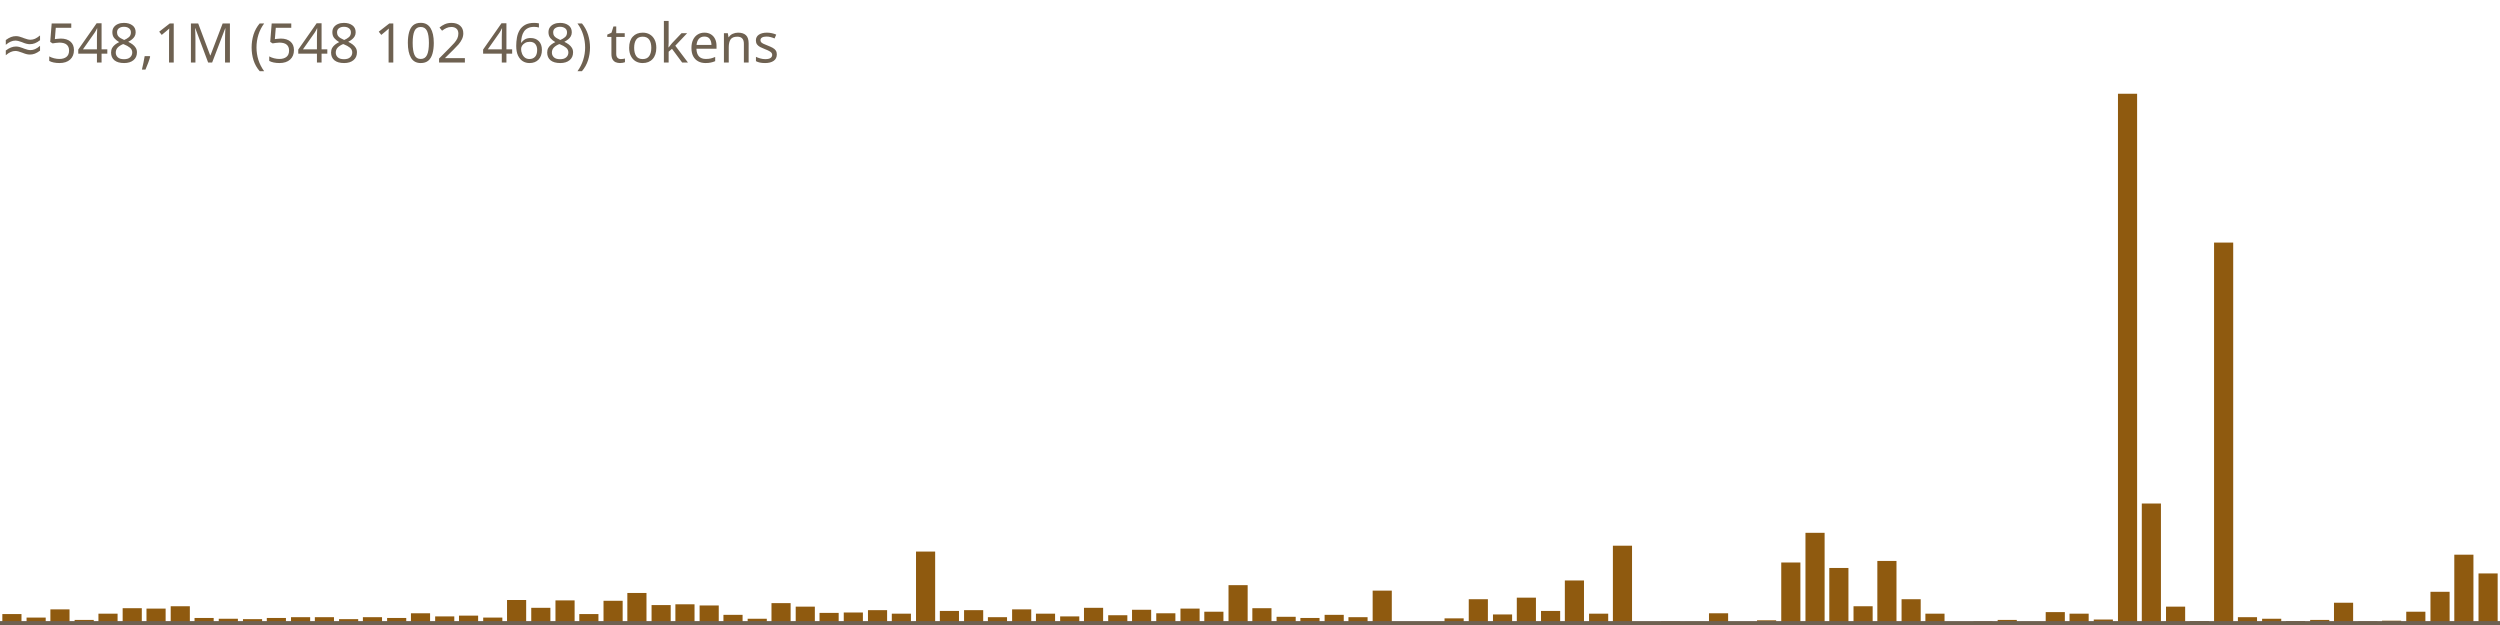
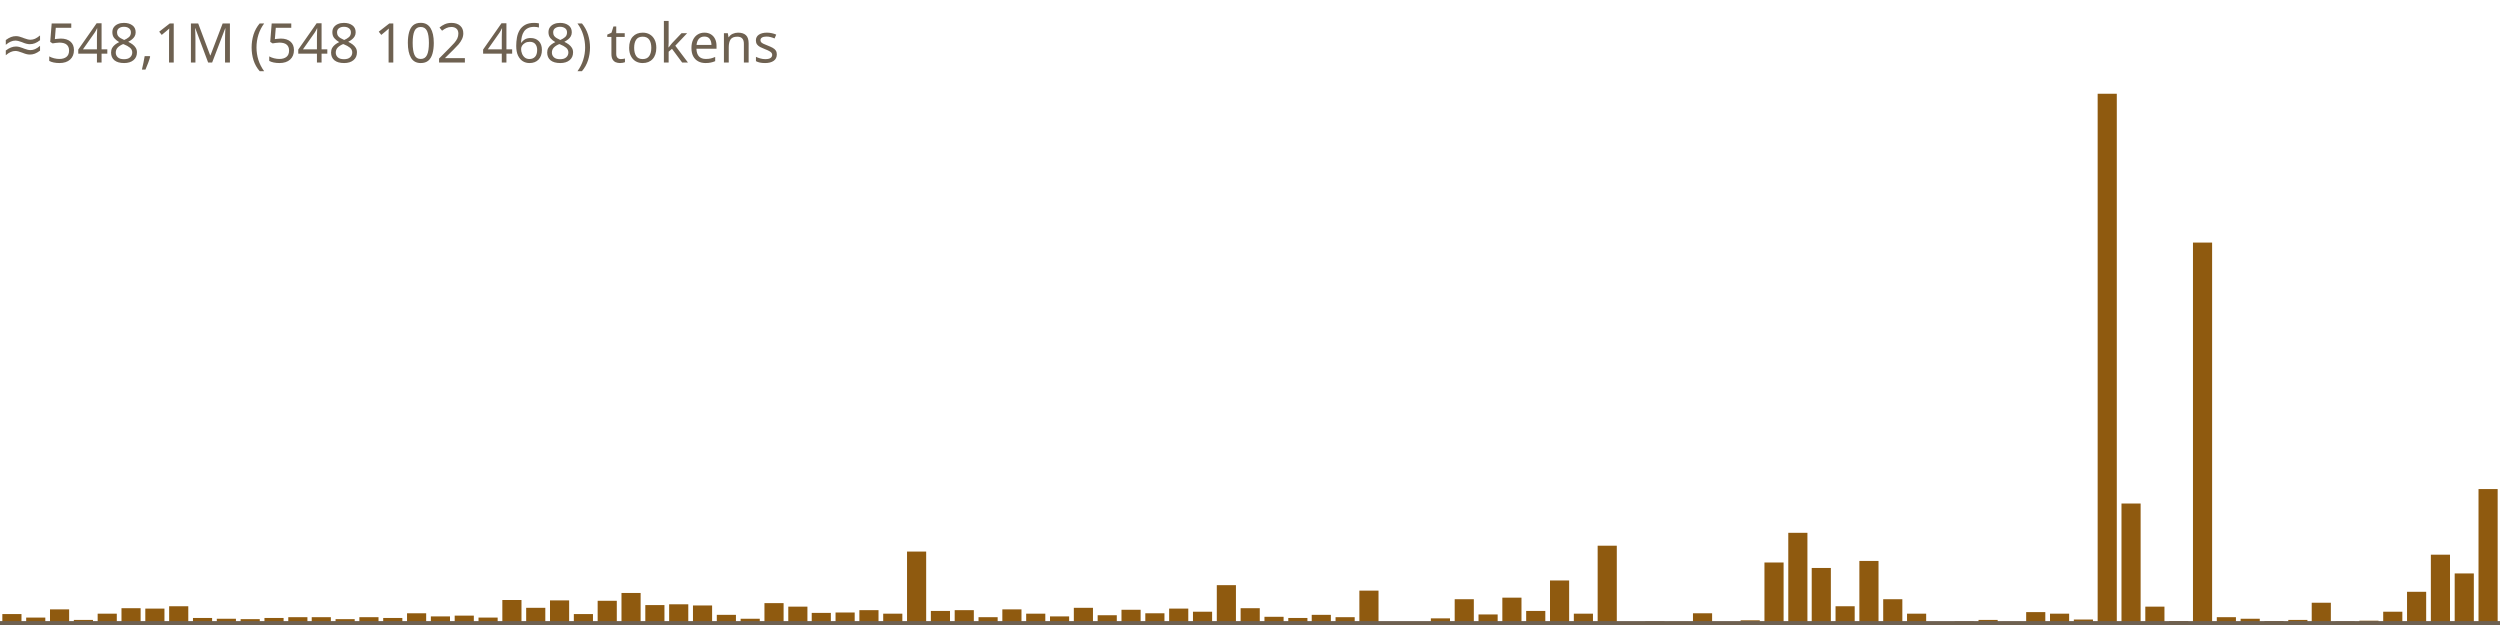
<svg xmlns="http://www.w3.org/2000/svg" viewBox="0 0 640 160">
  <text x="0" y="16" font-family="system-ui,sans-serif" font-size="14" fill="#6e6151">≈548,1M (548 102 468) tokens</text>
  <rect class="barre" x="0.6" y="157.2" width="4.9" height="2.8" fill="#8f5a0f" />
-   <rect class="barre" x="6.8" y="158.1" width="4.9" height="1.9" fill="#8f5a0f" />
-   <rect class="barre" x="12.9" y="156.0" width="4.9" height="4.0" fill="#8f5a0f" />
-   <rect class="barre" x="19.1" y="158.7" width="4.9" height="1.3" fill="#8f5a0f" />
-   <rect class="barre" x="25.2" y="157.1" width="4.9" height="2.9" fill="#8f5a0f" />
-   <rect class="barre" x="31.4" y="155.7" width="4.9" height="4.3" fill="#8f5a0f" />
-   <rect class="barre" x="37.5" y="155.8" width="4.9" height="4.2" fill="#8f5a0f" />
-   <rect class="barre" x="43.7" y="155.2" width="4.9" height="4.8" fill="#8f5a0f" />
-   <rect class="barre" x="49.8" y="158.2" width="4.9" height="1.8" fill="#8f5a0f" />
-   <rect class="barre" x="56.0" y="158.4" width="4.9" height="1.6" fill="#8f5a0f" />
-   <rect class="barre" x="62.2" y="158.5" width="4.9" height="1.5" fill="#8f5a0f" />
-   <rect class="barre" x="68.3" y="158.2" width="4.9" height="1.8" fill="#8f5a0f" />
-   <rect class="barre" x="74.5" y="158.0" width="4.9" height="2.0" fill="#8f5a0f" />
-   <rect class="barre" x="80.6" y="158.0" width="4.9" height="2.0" fill="#8f5a0f" />
-   <rect class="barre" x="86.8" y="158.5" width="4.9" height="1.5" fill="#8f5a0f" />
-   <rect class="barre" x="92.9" y="158.0" width="4.9" height="2.0" fill="#8f5a0f" />
-   <rect class="barre" x="99.1" y="158.2" width="4.9" height="1.8" fill="#8f5a0f" />
-   <rect class="barre" x="105.2" y="157.0" width="4.9" height="3.0" fill="#8f5a0f" />
-   <rect class="barre" x="111.4" y="157.8" width="4.9" height="2.2" fill="#8f5a0f" />
-   <rect class="barre" x="117.5" y="157.6" width="4.9" height="2.4" fill="#8f5a0f" />
-   <rect class="barre" x="123.7" y="158.1" width="4.9" height="1.9" fill="#8f5a0f" />
-   <rect class="barre" x="129.8" y="153.6" width="4.9" height="6.4" fill="#8f5a0f" />
-   <rect class="barre" x="136.0" y="155.6" width="4.9" height="4.4" fill="#8f5a0f" />
-   <rect class="barre" x="142.2" y="153.7" width="4.9" height="6.3" fill="#8f5a0f" />
-   <rect class="barre" x="148.3" y="157.2" width="4.9" height="2.8" fill="#8f5a0f" />
-   <rect class="barre" x="154.5" y="153.8" width="4.9" height="6.2" fill="#8f5a0f" />
-   <rect class="barre" x="160.6" y="151.8" width="4.9" height="8.2" fill="#8f5a0f" />
-   <rect class="barre" x="166.8" y="154.9" width="4.9" height="5.1" fill="#8f5a0f" />
-   <rect class="barre" x="172.9" y="154.7" width="4.9" height="5.3" fill="#8f5a0f" />
-   <rect class="barre" x="179.1" y="155.0" width="4.9" height="5.0" fill="#8f5a0f" />
-   <rect class="barre" x="185.2" y="157.4" width="4.9" height="2.6" fill="#8f5a0f" />
-   <rect class="barre" x="191.4" y="158.4" width="4.9" height="1.6" fill="#8f5a0f" />
-   <rect class="barre" x="197.5" y="154.4" width="4.9" height="5.6" fill="#8f5a0f" />
-   <rect class="barre" x="203.7" y="155.3" width="4.9" height="4.7" fill="#8f5a0f" />
-   <rect class="barre" x="209.8" y="156.9" width="4.9" height="3.1" fill="#8f5a0f" />
-   <rect class="barre" x="216.0" y="156.8" width="4.9" height="3.2" fill="#8f5a0f" />
-   <rect class="barre" x="222.2" y="156.2" width="4.9" height="3.8" fill="#8f5a0f" />
-   <rect class="barre" x="228.3" y="157.1" width="4.9" height="2.9" fill="#8f5a0f" />
-   <rect class="barre" x="234.5" y="141.2" width="4.9" height="18.8" fill="#8f5a0f" />
-   <rect class="barre" x="240.6" y="156.4" width="4.9" height="3.6" fill="#8f5a0f" />
-   <rect class="barre" x="246.8" y="156.2" width="4.9" height="3.8" fill="#8f5a0f" />
-   <rect class="barre" x="252.9" y="158.0" width="4.9" height="2.0" fill="#8f5a0f" />
-   <rect class="barre" x="259.1" y="156.0" width="4.9" height="4.0" fill="#8f5a0f" />
-   <rect class="barre" x="265.2" y="157.1" width="4.9" height="2.9" fill="#8f5a0f" />
-   <rect class="barre" x="271.4" y="157.8" width="4.9" height="2.2" fill="#8f5a0f" />
-   <rect class="barre" x="277.5" y="155.6" width="4.9" height="4.4" fill="#8f5a0f" />
-   <rect class="barre" x="283.7" y="157.5" width="4.9" height="2.5" fill="#8f5a0f" />
-   <rect class="barre" x="289.8" y="156.1" width="4.9" height="3.9" fill="#8f5a0f" />
-   <rect class="barre" x="296.0" y="157.0" width="4.9" height="3.0" fill="#8f5a0f" />
-   <rect class="barre" x="302.2" y="155.8" width="4.9" height="4.2" fill="#8f5a0f" />
-   <rect class="barre" x="308.3" y="156.6" width="4.9" height="3.4" fill="#8f5a0f" />
-   <rect class="barre" x="314.5" y="149.8" width="4.9" height="10.2" fill="#8f5a0f" />
-   <rect class="barre" x="320.6" y="155.7" width="4.9" height="4.3" fill="#8f5a0f" />
-   <rect class="barre" x="326.8" y="157.9" width="4.9" height="2.1" fill="#8f5a0f" />
-   <rect class="barre" x="332.9" y="158.2" width="4.9" height="1.8" fill="#8f5a0f" />
-   <rect class="barre" x="339.1" y="157.4" width="4.9" height="2.6" fill="#8f5a0f" />
-   <rect class="barre" x="345.2" y="158.0" width="4.9" height="2.0" fill="#8f5a0f" />
-   <rect class="barre" x="351.4" y="151.2" width="4.9" height="8.8" fill="#8f5a0f" />
-   <rect class="barre" x="357.5" y="159.6" width="4.9" height="0.4" fill="#8f5a0f" />
-   <rect class="barre" x="363.7" y="159.5" width="4.9" height="0.5" fill="#8f5a0f" />
-   <rect class="barre" x="369.8" y="158.3" width="4.9" height="1.7" fill="#8f5a0f" />
-   <rect class="barre" x="376.0" y="153.4" width="4.9" height="6.6" fill="#8f5a0f" />
-   <rect class="barre" x="382.2" y="157.3" width="4.9" height="2.7" fill="#8f5a0f" />
-   <rect class="barre" x="388.3" y="153.0" width="4.9" height="7.0" fill="#8f5a0f" />
-   <rect class="barre" x="394.5" y="156.4" width="4.9" height="3.6" fill="#8f5a0f" />
-   <rect class="barre" x="400.6" y="148.6" width="4.9" height="11.4" fill="#8f5a0f" />
-   <rect class="barre" x="406.8" y="157.1" width="4.9" height="2.9" fill="#8f5a0f" />
-   <rect class="barre" x="412.9" y="139.7" width="4.9" height="20.3" fill="#8f5a0f" />
-   <rect class="barre" x="419.1" y="159.3" width="4.9" height="0.7" fill="#8f5a0f" />
-   <rect class="barre" x="425.2" y="159.1" width="4.9" height="0.9" fill="#8f5a0f" />
-   <rect class="barre" x="431.4" y="159.2" width="4.9" height="0.8" fill="#8f5a0f" />
-   <rect class="barre" x="437.5" y="157.0" width="4.9" height="3.0" fill="#8f5a0f" />
-   <rect class="barre" x="443.7" y="159.3" width="4.9" height="0.7" fill="#8f5a0f" />
-   <rect class="barre" x="449.8" y="158.8" width="4.9" height="1.2" fill="#8f5a0f" />
-   <rect class="barre" x="456.0" y="144.0" width="4.9" height="16.0" fill="#8f5a0f" />
-   <rect class="barre" x="462.2" y="136.4" width="4.9" height="23.6" fill="#8f5a0f" />
-   <rect class="barre" x="468.3" y="145.4" width="4.9" height="14.6" fill="#8f5a0f" />
-   <rect class="barre" x="474.5" y="155.2" width="4.9" height="4.8" fill="#8f5a0f" />
-   <rect class="barre" x="480.6" y="143.6" width="4.9" height="16.4" fill="#8f5a0f" />
-   <rect class="barre" x="486.8" y="153.4" width="4.9" height="6.6" fill="#8f5a0f" />
-   <rect class="barre" x="492.9" y="157.1" width="4.9" height="2.9" fill="#8f5a0f" />
-   <rect class="barre" x="499.1" y="159.3" width="4.9" height="0.7" fill="#8f5a0f" />
-   <rect class="barre" x="505.2" y="159.1" width="4.9" height="0.9" fill="#8f5a0f" />
-   <rect class="barre" x="511.4" y="158.7" width="4.9" height="1.3" fill="#8f5a0f" />
-   <rect class="barre" x="517.5" y="159.2" width="4.9" height="0.8" fill="#8f5a0f" />
-   <rect class="barre" x="523.7" y="156.7" width="4.9" height="3.3" fill="#8f5a0f" />
-   <rect class="barre" x="529.8" y="157.1" width="4.9" height="2.9" fill="#8f5a0f" />
-   <rect class="barre" x="536.0" y="158.6" width="4.9" height="1.4" fill="#8f5a0f" />
-   <rect class="barre" x="542.2" y="24.0" width="4.9" height="136.0" fill="#8f5a0f" />
-   <rect class="barre" x="548.3" y="128.9" width="4.9" height="31.1" fill="#8f5a0f" />
-   <rect class="barre" x="554.5" y="155.3" width="4.9" height="4.7" fill="#8f5a0f" />
-   <rect class="barre" x="560.6" y="159.0" width="4.9" height="1.0" fill="#8f5a0f" />
-   <rect class="barre" x="566.8" y="62.1" width="4.9" height="97.9" fill="#8f5a0f" />
-   <rect class="barre" x="572.9" y="158.0" width="4.9" height="2.0" fill="#8f5a0f" />
-   <rect class="barre" x="579.1" y="158.4" width="4.9" height="1.6" fill="#8f5a0f" />
-   <rect class="barre" x="585.2" y="159.0" width="4.9" height="1.0" fill="#8f5a0f" />
-   <rect class="barre" x="591.4" y="158.7" width="4.9" height="1.3" fill="#8f5a0f" />
-   <rect class="barre" x="597.5" y="154.3" width="4.9" height="5.7" fill="#8f5a0f" />
-   <rect class="barre" x="603.7" y="159.1" width="4.9" height="0.9" fill="#8f5a0f" />
-   <rect class="barre" x="609.8" y="158.9" width="4.9" height="1.1" fill="#8f5a0f" />
-   <rect class="barre" x="616.0" y="156.6" width="4.9" height="3.4" fill="#8f5a0f" />
-   <rect class="barre" x="622.2" y="151.5" width="4.9" height="8.5" fill="#8f5a0f" />
-   <rect class="barre" x="628.3" y="142.0" width="4.9" height="18.0" fill="#8f5a0f" />
-   <rect class="barre" x="634.5" y="146.8" width="4.9" height="13.2" fill="#8f5a0f" />
+   <rect class="barre" x="6.7" y="158.1" width="4.9" height="1.9" fill="#8f5a0f" />
+   <rect class="barre" x="12.8" y="156.0" width="4.9" height="4.0" fill="#8f5a0f" />
+   <rect class="barre" x="18.9" y="158.7" width="4.9" height="1.3" fill="#8f5a0f" />
+   <rect class="barre" x="25.0" y="157.1" width="4.9" height="2.9" fill="#8f5a0f" />
+   <rect class="barre" x="31.1" y="155.7" width="4.9" height="4.3" fill="#8f5a0f" />
+   <rect class="barre" x="37.2" y="155.8" width="4.9" height="4.2" fill="#8f5a0f" />
+   <rect class="barre" x="43.3" y="155.2" width="4.9" height="4.8" fill="#8f5a0f" />
+   <rect class="barre" x="49.4" y="158.2" width="4.9" height="1.8" fill="#8f5a0f" />
+   <rect class="barre" x="55.5" y="158.4" width="4.9" height="1.6" fill="#8f5a0f" />
+   <rect class="barre" x="61.6" y="158.5" width="4.9" height="1.5" fill="#8f5a0f" />
+   <rect class="barre" x="67.7" y="158.2" width="4.9" height="1.8" fill="#8f5a0f" />
+   <rect class="barre" x="73.8" y="158.0" width="4.9" height="2.0" fill="#8f5a0f" />
+   <rect class="barre" x="79.8" y="158.0" width="4.9" height="2.0" fill="#8f5a0f" />
+   <rect class="barre" x="85.9" y="158.5" width="4.9" height="1.5" fill="#8f5a0f" />
+   <rect class="barre" x="92.0" y="158.0" width="4.9" height="2.0" fill="#8f5a0f" />
+   <rect class="barre" x="98.1" y="158.2" width="4.9" height="1.8" fill="#8f5a0f" />
+   <rect class="barre" x="104.2" y="157.0" width="4.9" height="3.0" fill="#8f5a0f" />
+   <rect class="barre" x="110.3" y="157.8" width="4.9" height="2.2" fill="#8f5a0f" />
+   <rect class="barre" x="116.4" y="157.6" width="4.9" height="2.4" fill="#8f5a0f" />
+   <rect class="barre" x="122.5" y="158.1" width="4.9" height="1.9" fill="#8f5a0f" />
+   <rect class="barre" x="128.6" y="153.6" width="4.9" height="6.4" fill="#8f5a0f" />
+   <rect class="barre" x="134.7" y="155.6" width="4.9" height="4.4" fill="#8f5a0f" />
+   <rect class="barre" x="140.8" y="153.7" width="4.9" height="6.3" fill="#8f5a0f" />
+   <rect class="barre" x="146.9" y="157.2" width="4.9" height="2.8" fill="#8f5a0f" />
+   <rect class="barre" x="153.0" y="153.8" width="4.9" height="6.2" fill="#8f5a0f" />
+   <rect class="barre" x="159.1" y="151.8" width="4.9" height="8.2" fill="#8f5a0f" />
+   <rect class="barre" x="165.2" y="154.9" width="4.9" height="5.1" fill="#8f5a0f" />
+   <rect class="barre" x="171.3" y="154.7" width="4.9" height="5.3" fill="#8f5a0f" />
+   <rect class="barre" x="177.4" y="155.0" width="4.9" height="5.0" fill="#8f5a0f" />
+   <rect class="barre" x="183.5" y="157.4" width="4.9" height="2.6" fill="#8f5a0f" />
+   <rect class="barre" x="189.6" y="158.4" width="4.9" height="1.6" fill="#8f5a0f" />
+   <rect class="barre" x="195.7" y="154.4" width="4.9" height="5.6" fill="#8f5a0f" />
+   <rect class="barre" x="201.8" y="155.3" width="4.9" height="4.7" fill="#8f5a0f" />
+   <rect class="barre" x="207.8" y="156.9" width="4.9" height="3.1" fill="#8f5a0f" />
+   <rect class="barre" x="213.9" y="156.8" width="4.9" height="3.2" fill="#8f5a0f" />
+   <rect class="barre" x="220.0" y="156.2" width="4.9" height="3.8" fill="#8f5a0f" />
+   <rect class="barre" x="226.1" y="157.1" width="4.9" height="2.9" fill="#8f5a0f" />
+   <rect class="barre" x="232.2" y="141.2" width="4.9" height="18.8" fill="#8f5a0f" />
+   <rect class="barre" x="238.3" y="156.4" width="4.9" height="3.6" fill="#8f5a0f" />
+   <rect class="barre" x="244.4" y="156.2" width="4.9" height="3.8" fill="#8f5a0f" />
+   <rect class="barre" x="250.5" y="158.0" width="4.9" height="2.0" fill="#8f5a0f" />
+   <rect class="barre" x="256.6" y="156.0" width="4.9" height="4.0" fill="#8f5a0f" />
+   <rect class="barre" x="262.7" y="157.1" width="4.9" height="2.9" fill="#8f5a0f" />
+   <rect class="barre" x="268.8" y="157.8" width="4.9" height="2.2" fill="#8f5a0f" />
+   <rect class="barre" x="274.9" y="155.6" width="4.9" height="4.4" fill="#8f5a0f" />
+   <rect class="barre" x="281.0" y="157.5" width="4.9" height="2.5" fill="#8f5a0f" />
+   <rect class="barre" x="287.1" y="156.1" width="4.9" height="3.9" fill="#8f5a0f" />
+   <rect class="barre" x="293.2" y="157.0" width="4.9" height="3.0" fill="#8f5a0f" />
+   <rect class="barre" x="299.3" y="155.8" width="4.9" height="4.2" fill="#8f5a0f" />
+   <rect class="barre" x="305.4" y="156.6" width="4.9" height="3.4" fill="#8f5a0f" />
+   <rect class="barre" x="311.5" y="149.8" width="4.9" height="10.2" fill="#8f5a0f" />
+   <rect class="barre" x="317.6" y="155.7" width="4.9" height="4.3" fill="#8f5a0f" />
+   <rect class="barre" x="323.7" y="157.9" width="4.9" height="2.1" fill="#8f5a0f" />
+   <rect class="barre" x="329.8" y="158.2" width="4.9" height="1.8" fill="#8f5a0f" />
+   <rect class="barre" x="335.8" y="157.4" width="4.9" height="2.6" fill="#8f5a0f" />
+   <rect class="barre" x="341.9" y="158.0" width="4.9" height="2.0" fill="#8f5a0f" />
+   <rect class="barre" x="348.0" y="151.2" width="4.9" height="8.8" fill="#8f5a0f" />
+   <rect class="barre" x="354.1" y="159.6" width="4.9" height="0.4" fill="#8f5a0f" />
+   <rect class="barre" x="360.2" y="159.5" width="4.9" height="0.5" fill="#8f5a0f" />
+   <rect class="barre" x="366.3" y="158.3" width="4.9" height="1.7" fill="#8f5a0f" />
+   <rect class="barre" x="372.4" y="153.4" width="4.9" height="6.6" fill="#8f5a0f" />
+   <rect class="barre" x="378.5" y="157.3" width="4.9" height="2.7" fill="#8f5a0f" />
+   <rect class="barre" x="384.6" y="153.0" width="4.9" height="7.0" fill="#8f5a0f" />
+   <rect class="barre" x="390.7" y="156.4" width="4.9" height="3.6" fill="#8f5a0f" />
+   <rect class="barre" x="396.8" y="148.6" width="4.9" height="11.4" fill="#8f5a0f" />
+   <rect class="barre" x="402.9" y="157.1" width="4.9" height="2.9" fill="#8f5a0f" />
+   <rect class="barre" x="409.0" y="139.7" width="4.9" height="20.3" fill="#8f5a0f" />
+   <rect class="barre" x="415.1" y="159.3" width="4.9" height="0.7" fill="#8f5a0f" />
+   <rect class="barre" x="421.2" y="159.1" width="4.9" height="0.9" fill="#8f5a0f" />
+   <rect class="barre" x="427.3" y="159.2" width="4.9" height="0.8" fill="#8f5a0f" />
+   <rect class="barre" x="433.4" y="157.0" width="4.9" height="3.0" fill="#8f5a0f" />
+   <rect class="barre" x="439.5" y="159.3" width="4.9" height="0.7" fill="#8f5a0f" />
+   <rect class="barre" x="445.6" y="158.8" width="4.9" height="1.2" fill="#8f5a0f" />
+   <rect class="barre" x="451.7" y="144.0" width="4.9" height="16.0" fill="#8f5a0f" />
+   <rect class="barre" x="457.8" y="136.4" width="4.9" height="23.6" fill="#8f5a0f" />
+   <rect class="barre" x="463.8" y="145.4" width="4.9" height="14.6" fill="#8f5a0f" />
+   <rect class="barre" x="469.9" y="155.2" width="4.9" height="4.8" fill="#8f5a0f" />
+   <rect class="barre" x="476.0" y="143.6" width="4.9" height="16.4" fill="#8f5a0f" />
+   <rect class="barre" x="482.1" y="153.4" width="4.9" height="6.6" fill="#8f5a0f" />
+   <rect class="barre" x="488.2" y="157.1" width="4.9" height="2.9" fill="#8f5a0f" />
+   <rect class="barre" x="494.3" y="159.3" width="4.9" height="0.7" fill="#8f5a0f" />
+   <rect class="barre" x="500.4" y="159.1" width="4.9" height="0.9" fill="#8f5a0f" />
+   <rect class="barre" x="506.5" y="158.7" width="4.9" height="1.3" fill="#8f5a0f" />
+   <rect class="barre" x="512.6" y="159.2" width="4.9" height="0.8" fill="#8f5a0f" />
+   <rect class="barre" x="518.7" y="156.7" width="4.9" height="3.3" fill="#8f5a0f" />
+   <rect class="barre" x="524.8" y="157.1" width="4.9" height="2.9" fill="#8f5a0f" />
+   <rect class="barre" x="530.9" y="158.6" width="4.9" height="1.4" fill="#8f5a0f" />
+   <rect class="barre" x="537.0" y="24.0" width="4.9" height="136.0" fill="#8f5a0f" />
+   <rect class="barre" x="543.1" y="128.9" width="4.9" height="31.1" fill="#8f5a0f" />
+   <rect class="barre" x="549.2" y="155.3" width="4.9" height="4.7" fill="#8f5a0f" />
+   <rect class="barre" x="555.3" y="159.0" width="4.9" height="1.0" fill="#8f5a0f" />
+   <rect class="barre" x="561.4" y="62.1" width="4.9" height="97.9" fill="#8f5a0f" />
+   <rect class="barre" x="567.5" y="158.0" width="4.9" height="2.0" fill="#8f5a0f" />
+   <rect class="barre" x="573.6" y="158.4" width="4.9" height="1.6" fill="#8f5a0f" />
+   <rect class="barre" x="579.7" y="159.0" width="4.9" height="1.0" fill="#8f5a0f" />
+   <rect class="barre" x="585.8" y="158.7" width="4.9" height="1.3" fill="#8f5a0f" />
+   <rect class="barre" x="591.8" y="154.3" width="4.9" height="5.7" fill="#8f5a0f" />
+   <rect class="barre" x="597.9" y="159.1" width="4.9" height="0.9" fill="#8f5a0f" />
+   <rect class="barre" x="604.0" y="158.9" width="4.9" height="1.1" fill="#8f5a0f" />
+   <rect class="barre" x="610.1" y="156.6" width="4.9" height="3.4" fill="#8f5a0f" />
+   <rect class="barre" x="616.2" y="151.5" width="4.9" height="8.5" fill="#8f5a0f" />
+   <rect class="barre" x="622.3" y="142.0" width="4.9" height="18.0" fill="#8f5a0f" />
+   <rect class="barre" x="628.4" y="146.8" width="4.9" height="13.2" fill="#8f5a0f" />
+   <rect class="barre" x="634.5" y="125.2" width="4.9" height="34.8" fill="#8f5a0f" />
  <rect x="0" y="159" width="640" height="1" fill="#6e6151" />
</svg>
